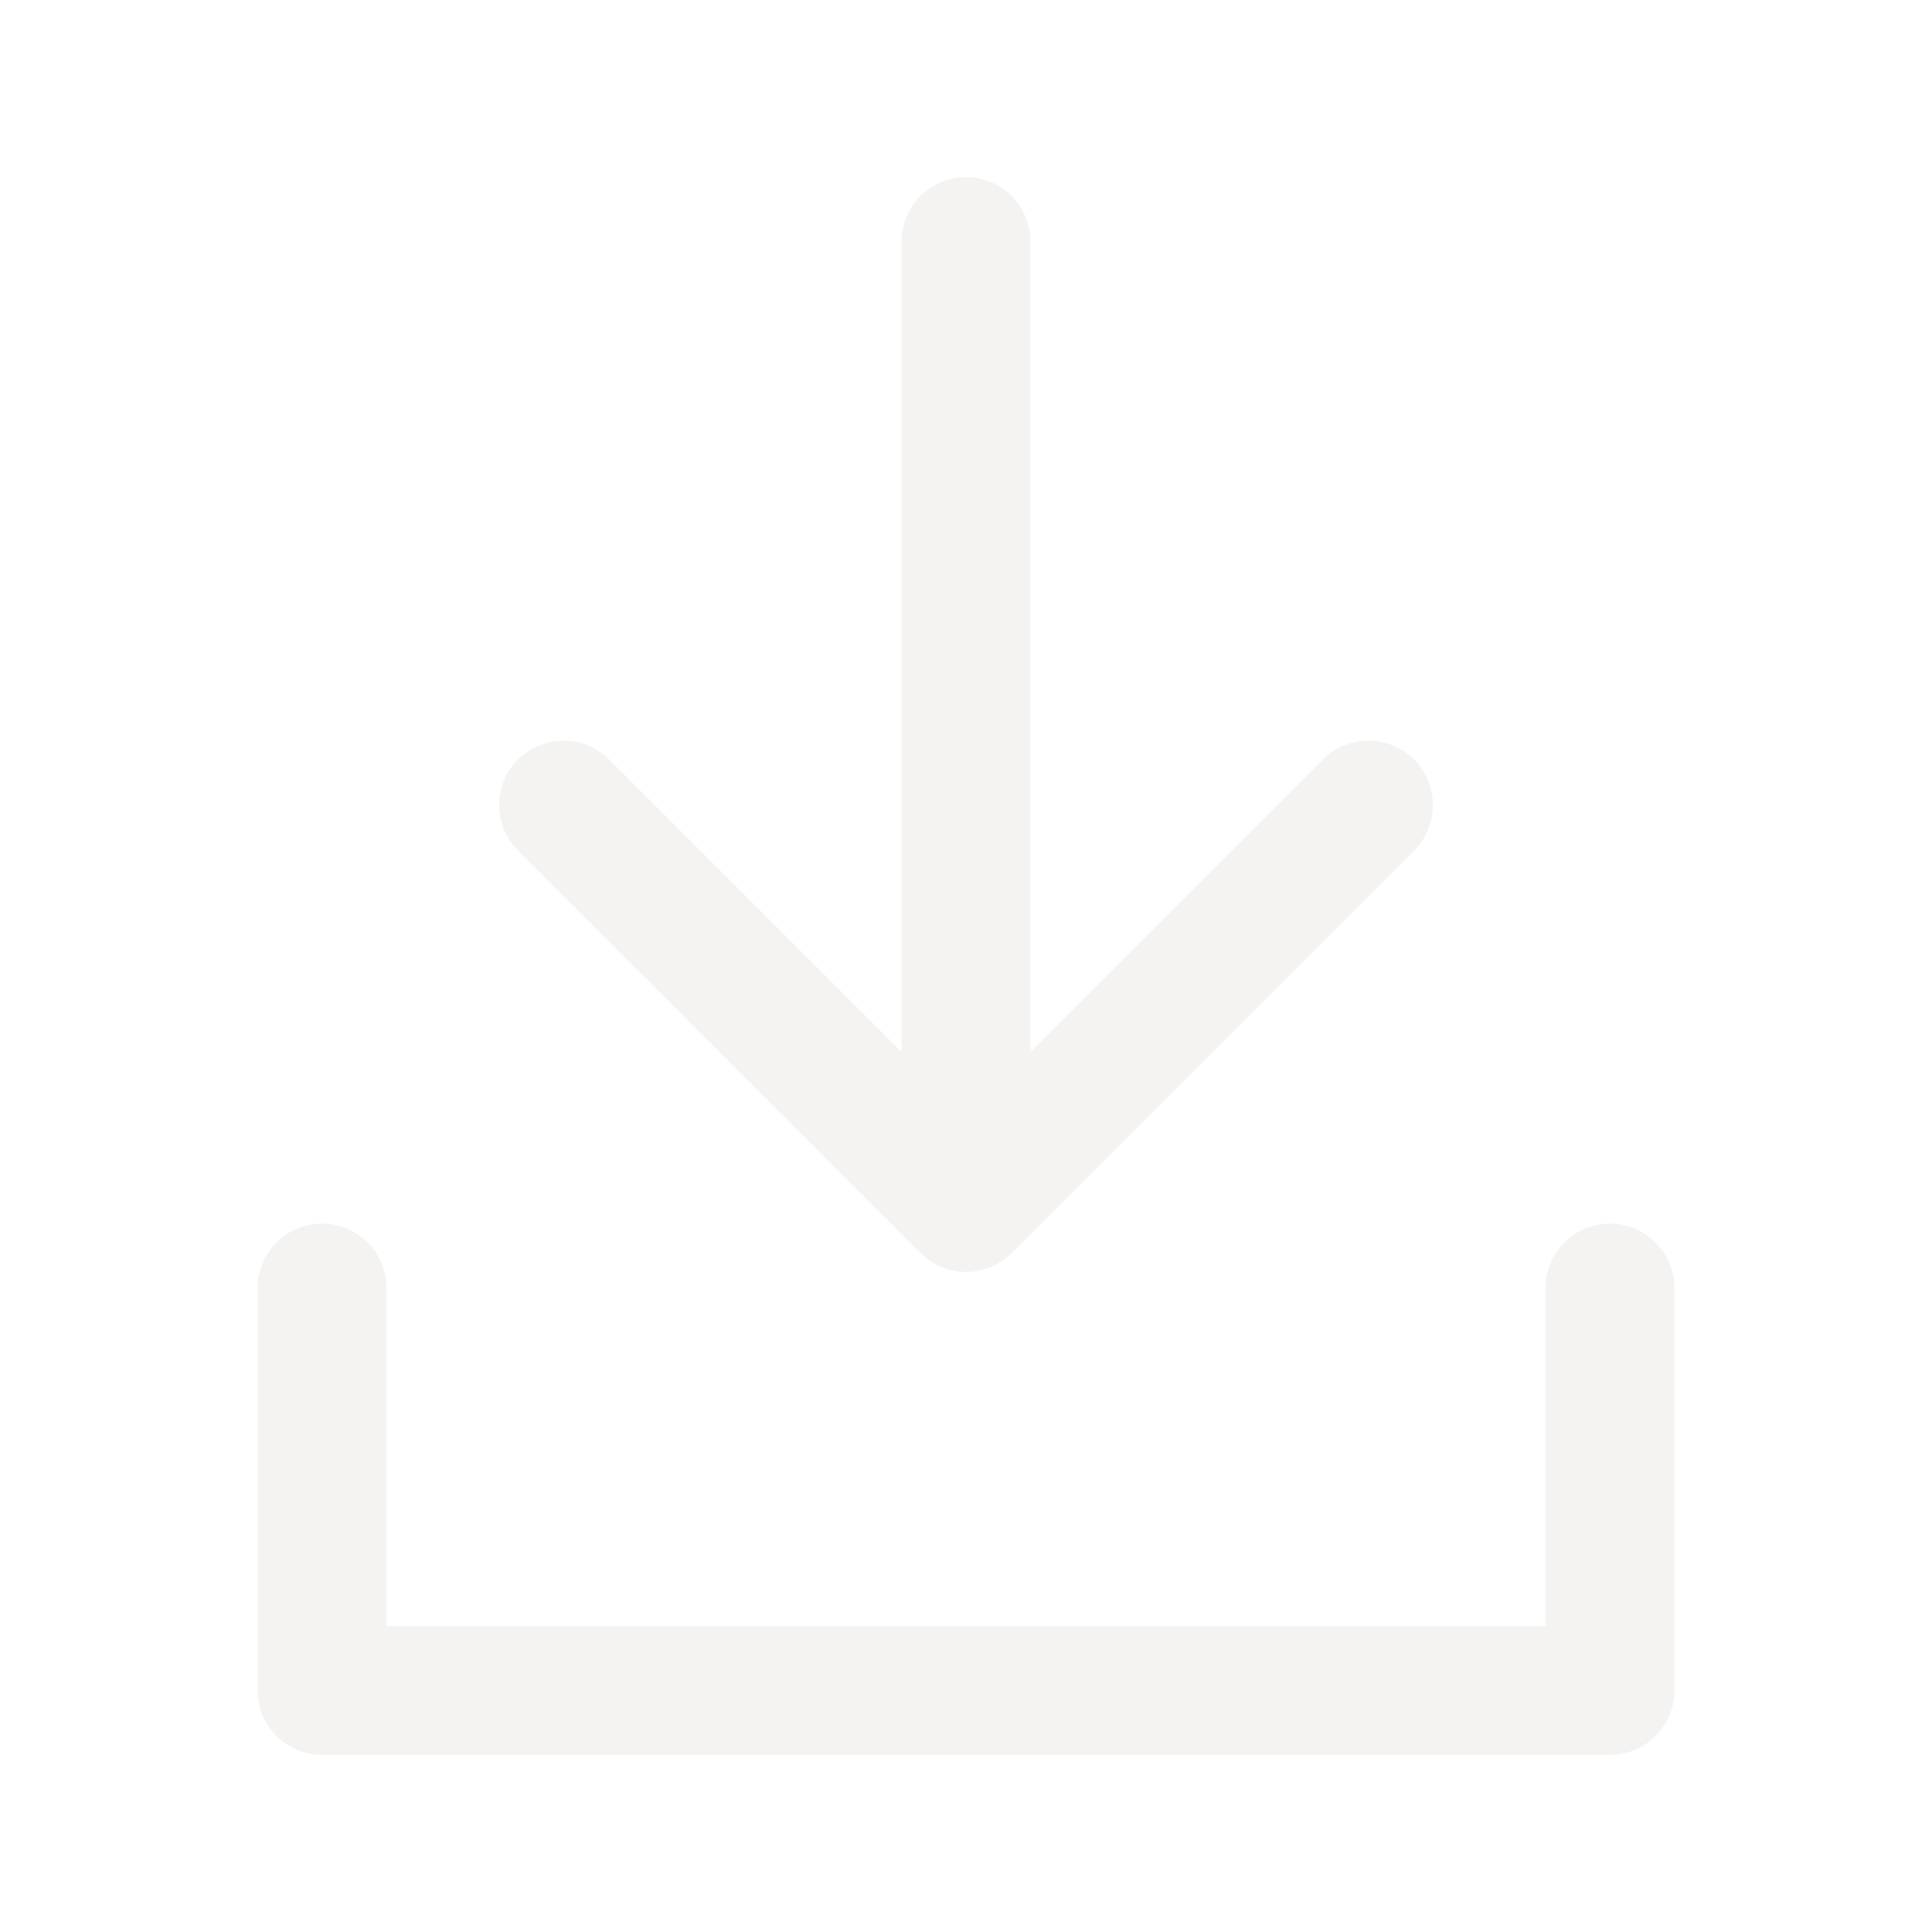
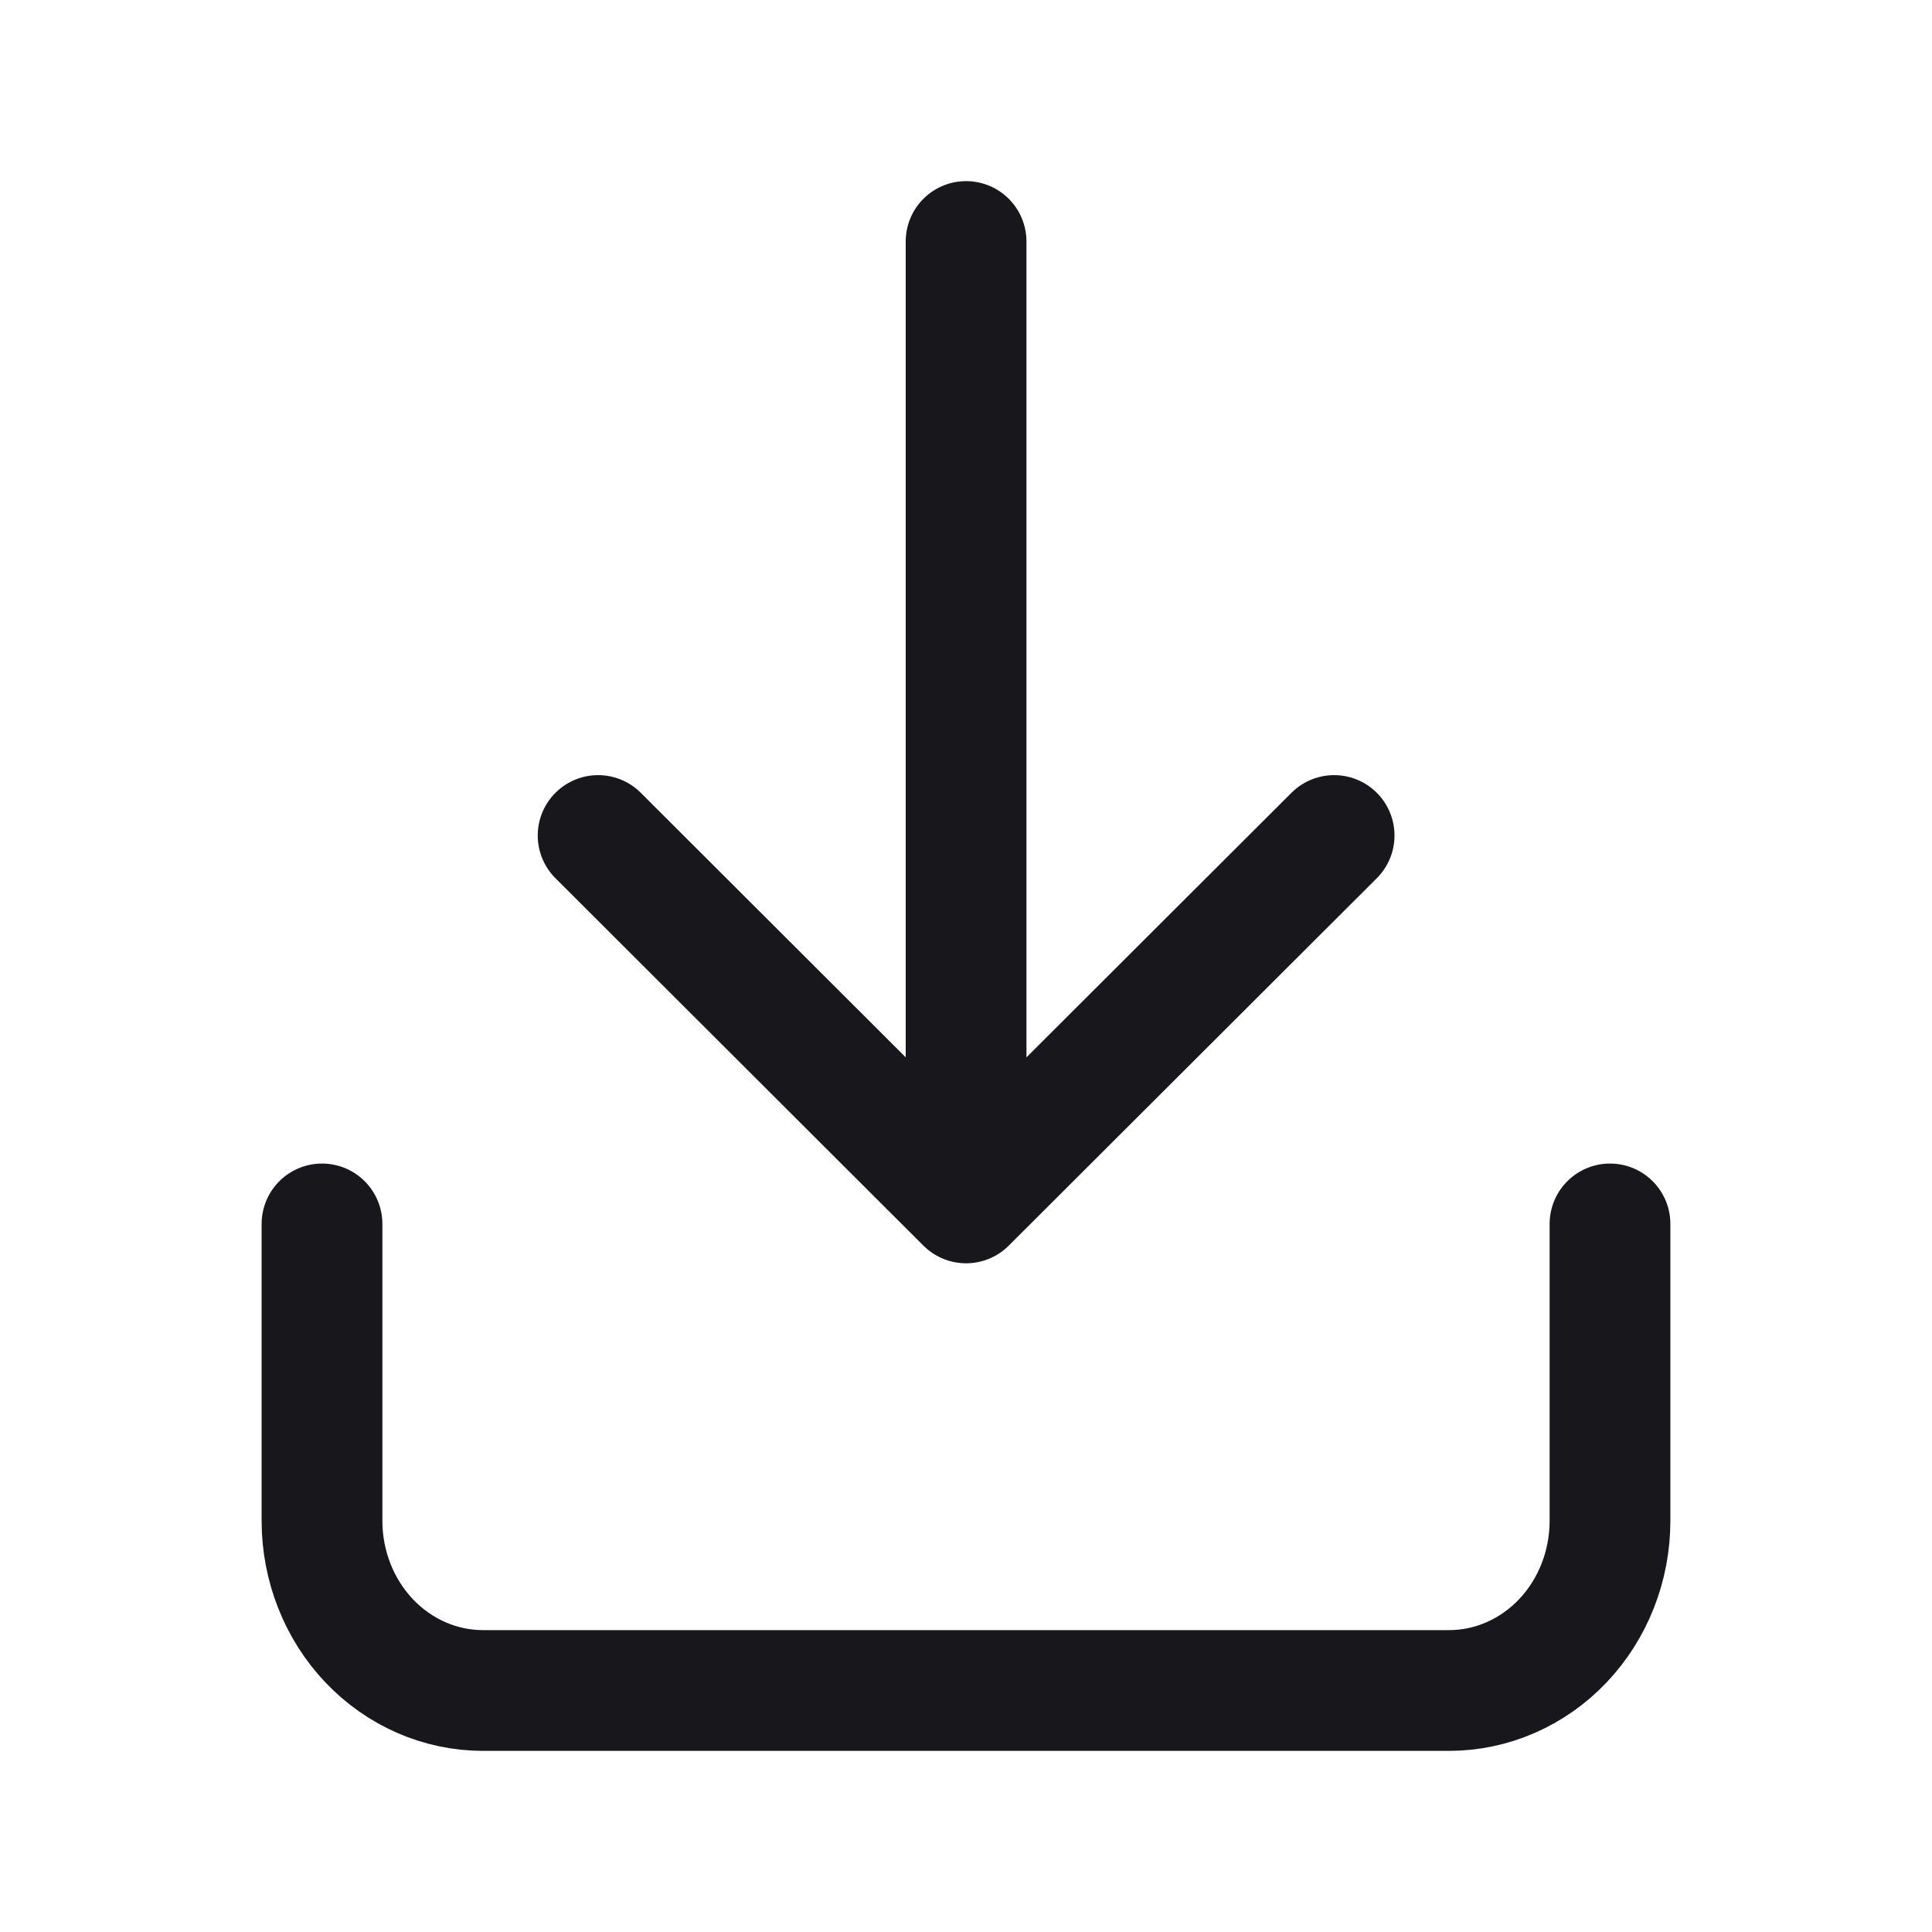
- <svg xmlns="http://www.w3.org/2000/svg" preserveAspectRatio="none" overflow="visible" style="display: block;" width="13" height="13" viewBox="0 0 13 13" fill="none">
-   <g id="h2d-svg-use-0">
-     <path id="Vector" d="M6.5 1.625V8.125M9.208 5.417L6.5 8.125L3.792 5.417M2.167 8.667V11.375H10.833V8.667" stroke-width="0.867" stroke-linecap="round" stroke-linejoin="round" stroke="#F4F3F1" />
-   </g>
+ <svg xmlns="http://www.w3.org/2000/svg" width="24" height="24" viewBox="0 0 24 24" fill="none">
+   <path d="M4 15.204L4 18.892C4 19.451 4.211 19.988 4.586 20.383C4.961 20.778 5.47 21 6 21H18C18.53 21 19.039 20.778 19.414 20.383C19.789 19.988 20 19.451 20 18.892V15.204M12.001 3V14.943M7.43 10.379L12.001 14.943L16.573 10.379" stroke-width="1.5" stroke-linecap="round" stroke-linejoin="round" stroke="#18181C" />
</svg>
